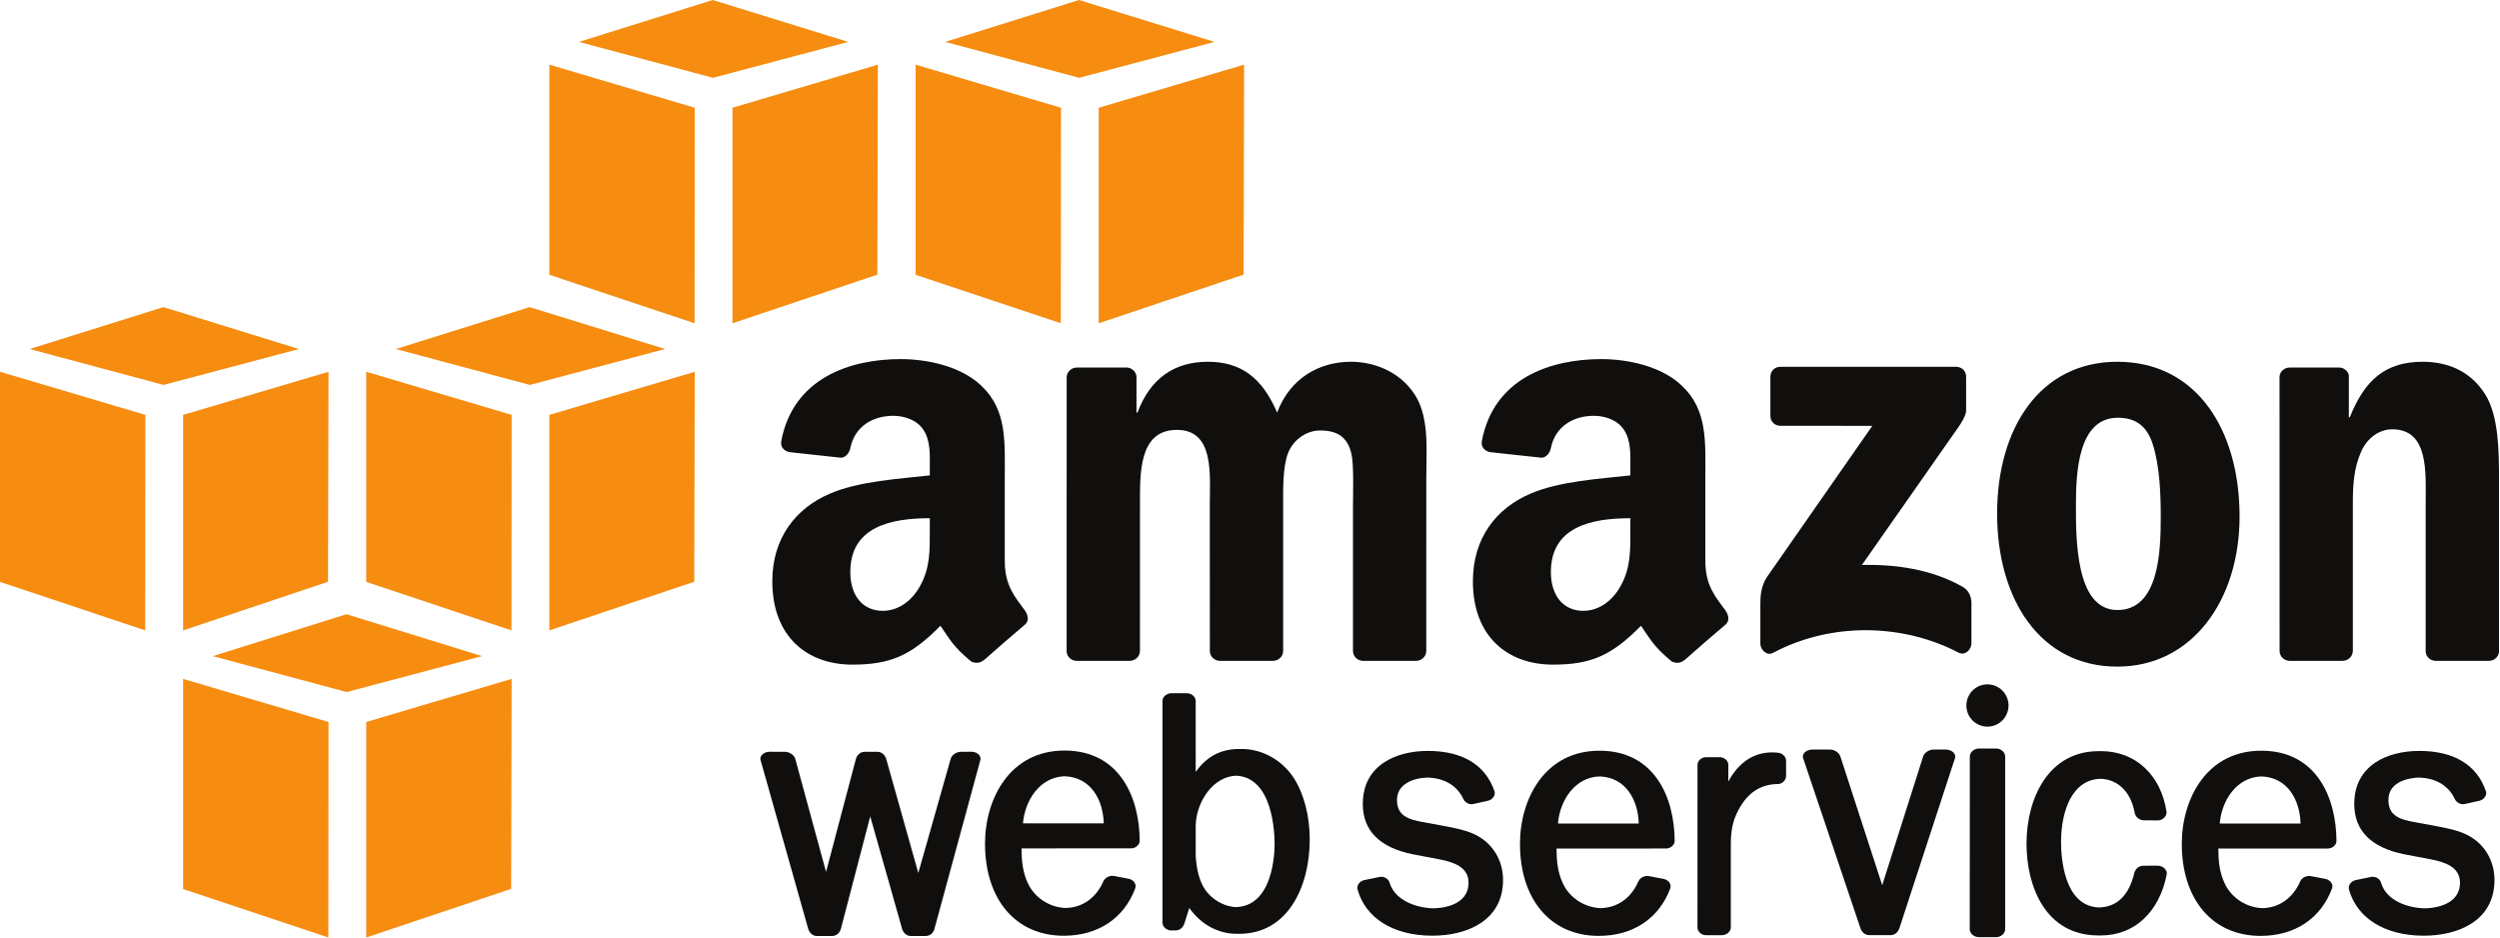
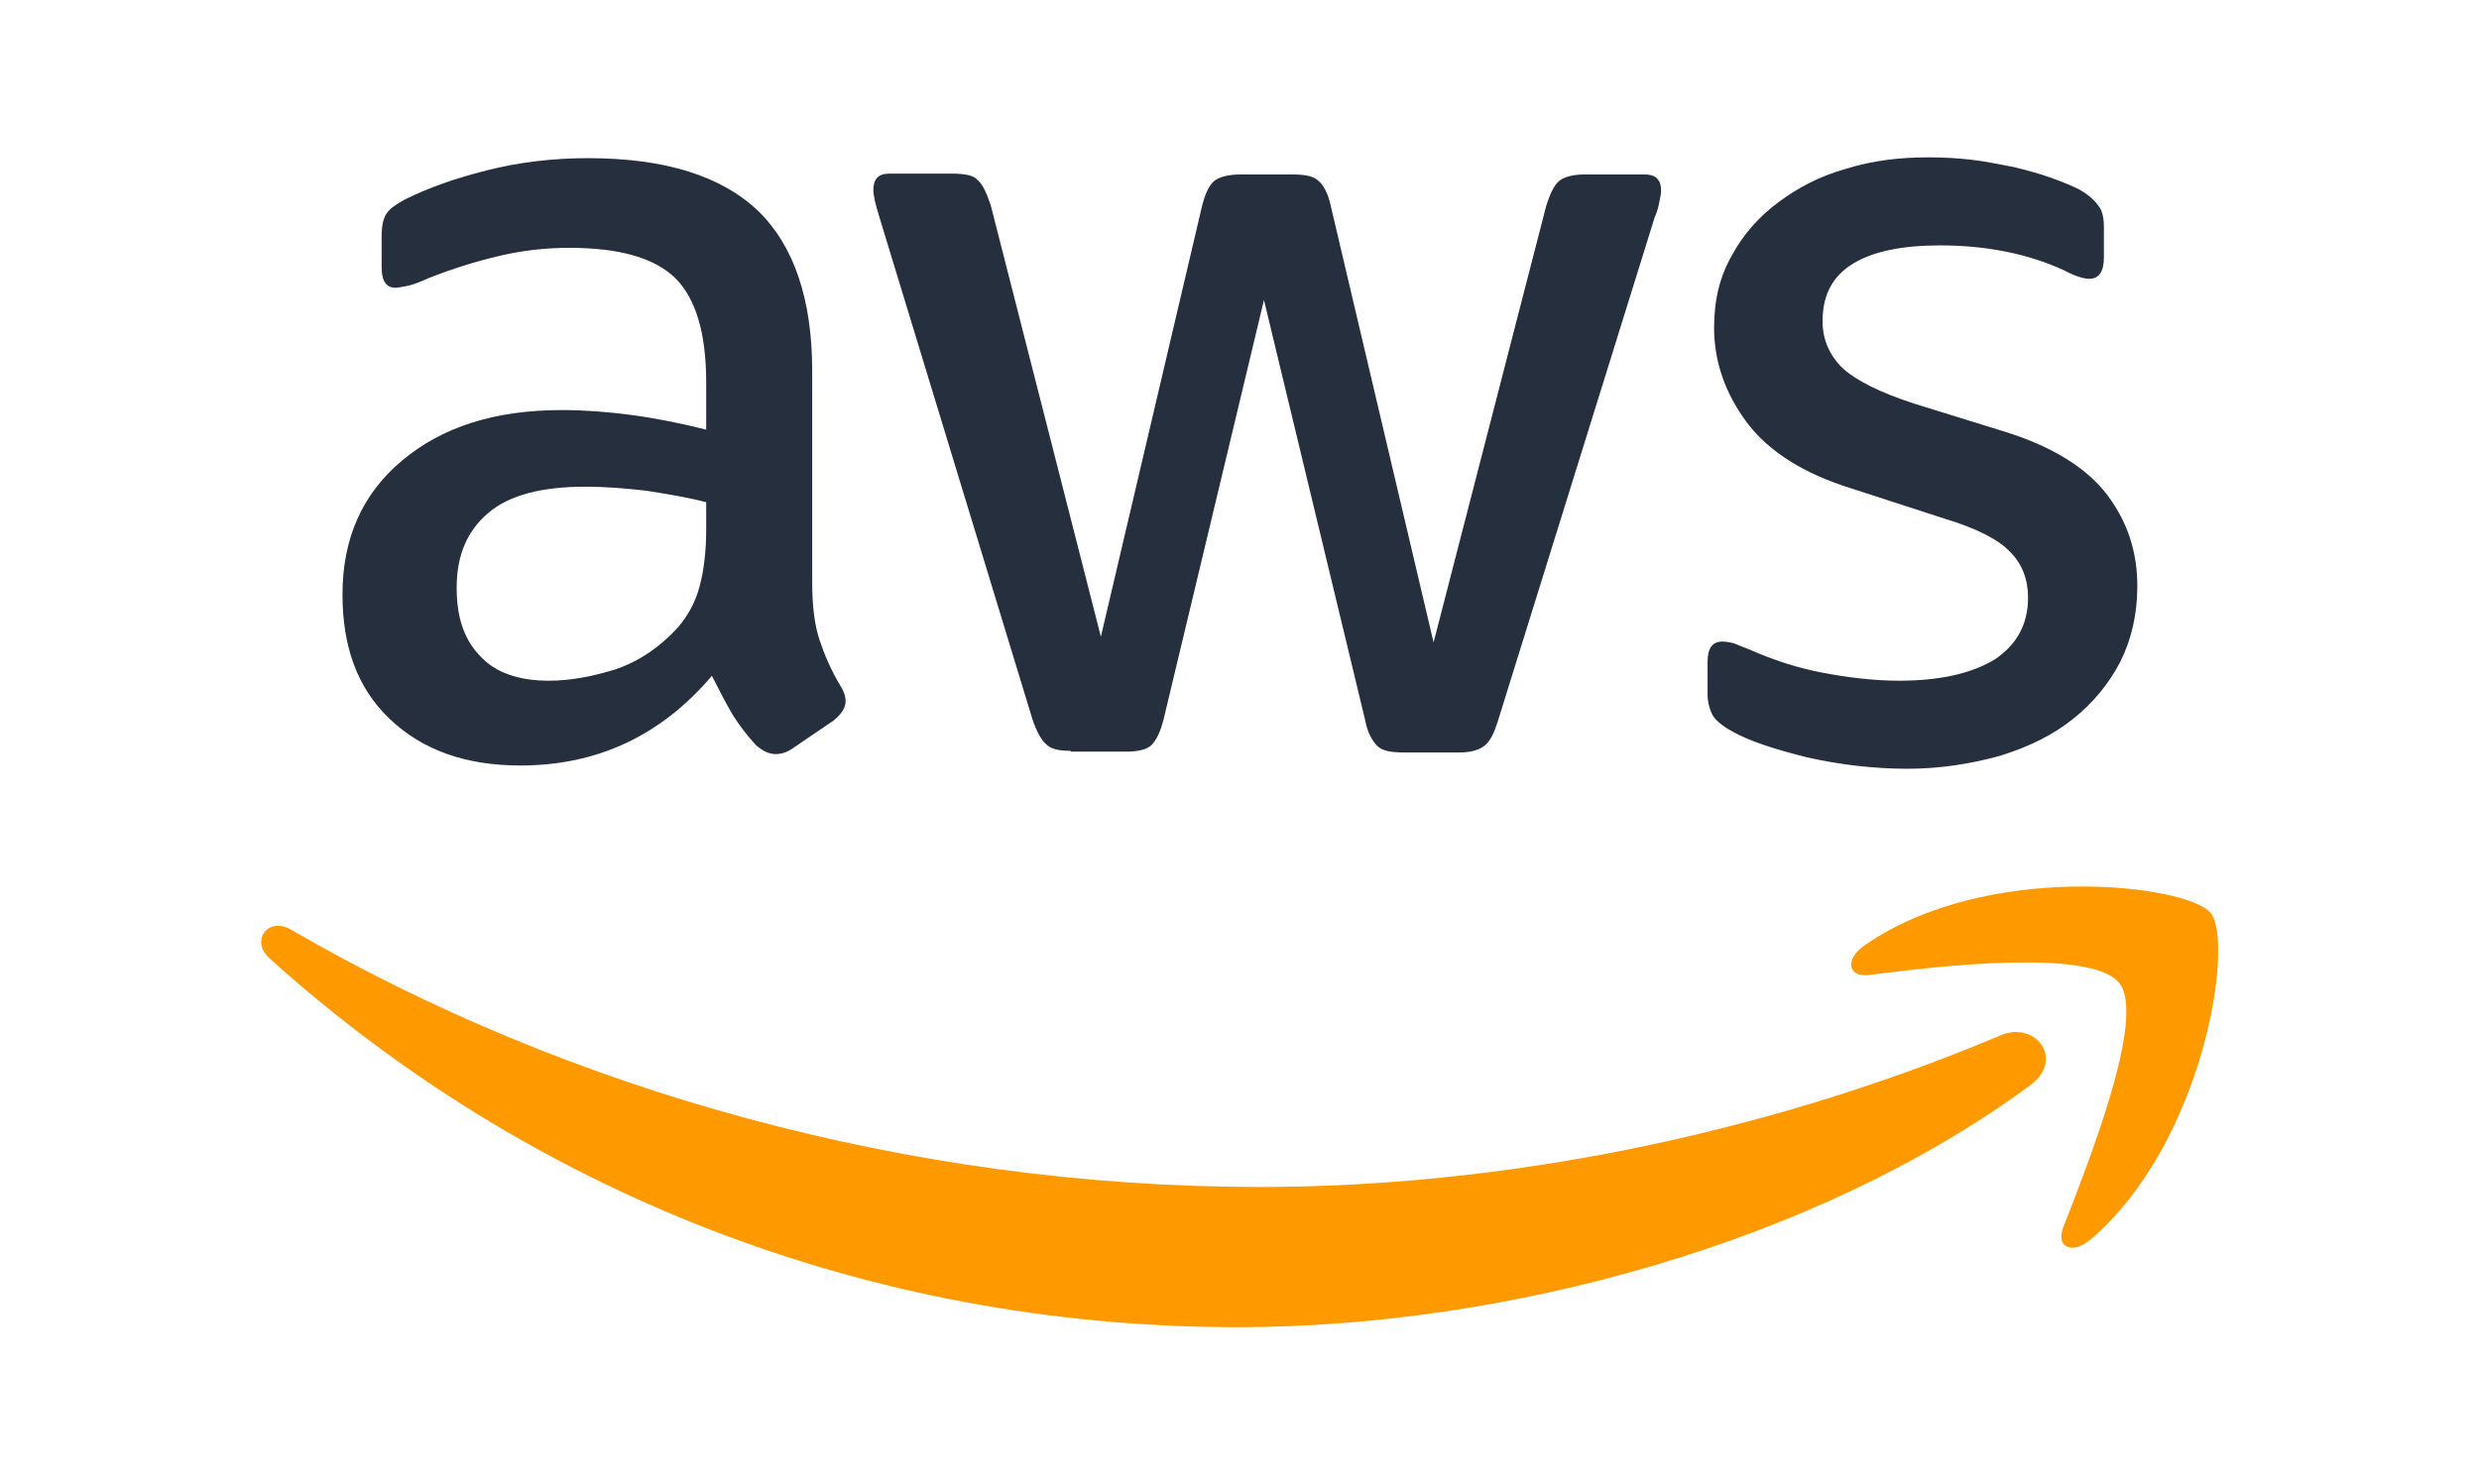
- <svg xmlns="http://www.w3.org/2000/svg" viewBox="0 0 580 217.5" height="217.5" width="580" xml:space="preserve" version="1.1" id="svg2">
-   <defs id="defs6" />
-   <g transform="matrix(1.25,0,0,-1.25,0,217.5)" id="g10">
-     <g transform="scale(0.1,0.1)" id="g12">
-       <path id="path14" style="fill:#f68d11;fill-opacity:1;fill-rule:nonzero;stroke:none" d="m 1289.67,1140 -269.67,90 0,390 270,-80 -0.33,-400" />
-       <path id="path16" style="fill:#f68d11;fill-opacity:1;fill-rule:nonzero;stroke:none" d="m 1360,1540 270,80 -0.94,-389.73 L 1360,1140 l 0,400" />
-       <path id="path18" style="fill:#f68d11;fill-opacity:1;fill-rule:nonzero;stroke:none" d="M 1575,1662.23 1323.36,1740 1075,1662.23 l 248.72,-66.67 251.28,66.67" />
-       <path id="path20" style="fill:#f68d11;fill-opacity:1;fill-rule:nonzero;stroke:none" d="m 1969.67,1140 -269.67,90 0,390 270,-80 -0.33,-400" />
-       <path id="path22" style="fill:#f68d11;fill-opacity:1;fill-rule:nonzero;stroke:none" d="m 2040,1540 270,80 -0.94,-389.73 L 2040,1140 l 0,400" />
-       <path id="path24" style="fill:#f68d11;fill-opacity:1;fill-rule:nonzero;stroke:none" d="M 2255,1662.23 2003.36,1740 1755,1662.23 l 248.72,-66.67 251.28,66.67" />
-       <path id="path26" style="fill:#f68d11;fill-opacity:1;fill-rule:nonzero;stroke:none" d="M 270,970 0,1050 0,660 269.672,570 270,970" />
-       <path id="path28" style="fill:#f68d11;fill-opacity:1;fill-rule:nonzero;stroke:none" d="M 340,970 610,1050 609.063,660.262 340,570 l 0,400" />
-       <path id="path30" style="fill:#f68d11;fill-opacity:1;fill-rule:nonzero;stroke:none" d="M 555,1092.23 303.359,1170 55,1092.23 303.723,1025.56 555,1092.23" />
-       <path id="path32" style="fill:#f68d11;fill-opacity:1;fill-rule:nonzero;stroke:none" d="M 949.672,570 680,660 l 0,390 270,-80 -0.328,-400" />
-       <path id="path34" style="fill:#f68d11;fill-opacity:1;fill-rule:nonzero;stroke:none" d="m 1020,970 270,80 -0.94,-389.738 L 1020,570 l 0,400" />
-       <path id="path36" style="fill:#f68d11;fill-opacity:1;fill-rule:nonzero;stroke:none" d="M 1235,1092.23 983.359,1170 735,1092.23 983.723,1025.56 1235,1092.23" />
-       <path id="path38" style="fill:#f68d11;fill-opacity:1;fill-rule:nonzero;stroke:none" d="M 609.672,0 340,90 340,480 610,400 609.672,0" />
-       <path id="path40" style="fill:#f68d11;fill-opacity:1;fill-rule:nonzero;stroke:none" d="M 680,400 950,480 949.063,90.262 680,0 l 0,400" />
-       <path id="path42" style="fill:#f68d11;fill-opacity:1;fill-rule:nonzero;stroke:none" d="M 895,522.23 643.359,600 395,522.23 643.723,455.559 895,522.23" />
-       <path id="path44" style="fill:#100f0d;fill-opacity:1;fill-rule:nonzero;stroke:none" d="m 1803.9,344.75 -19.84,-0.07 c -7.28,0 -16.56,-4.918 -18.84,-12.891 l -60.19,-212.051 -59.53,211.59 c -1.79,6.633 -8.04,13.352 -16.54,13.352 l -23.49,0 c -8.46,0 -14.63,-6.809 -16.34,-13.489 l -55.38,-209.39 -57.22,210.039 c -2.26,7.68 -11.77,12.84 -19.23,12.84 l -28.55,0.05 c -6.1,0 -11.77,-2.621 -14.81,-6.839 -2.06,-2.86 -2.63,-6.102 -1.68,-8.922 l 88.4,-312.957 c 1.95,-6.582 7.65,-13.211 15.99,-13.211 l 28.39,0 c 7.67,0 14.39,5.59 16.33,13.52 l 54.41,208.469 59.21,-208.707 c 1.78,-6.391 7.51,-13.281 15.89,-13.281 l 27.93,0 c 7.77,0 14.31,5.398 16.23,13.309 l 85.09,312.731 c 1,3.012 0.42,6.359 -1.61,9.18 -2.99,4.152 -8.59,6.73 -14.62,6.73" />
-       <path id="path46" style="fill:#100f0d;fill-opacity:1;fill-rule:nonzero;stroke:none" d="m 2049.38,211.879 -149.98,0 c 3.45,42.09 30.78,85.73 77.08,87.41 49.27,-1.609 71.81,-44.25 72.9,-87.41 z m -73.01,135.109 c -101.31,0 -147.45,-89.566 -147.45,-172.777 0,-103.852 57.36,-170.949 146.13,-170.949 63.53,0 111.96,32.098 132.88,88.18 1.12,3.207 0.77,6.688 -0.98,9.809 -2.13,3.789 -6.17,6.648 -10.95,7.699 l -28.12,5.379 c -7.55,1.184 -16.2,-3.289 -19.06,-9.777 -13.66,-31.16 -38.56,-48.84 -69.81,-49.762 -30.07,0.93 -57.68,18.793 -70.33,45.481 -10.28,21.8 -11.8,43.289 -11.97,65.14 l 203.61,0.07 c 4.27,0 8.69,1.879 11.81,5.04 2.61,2.621 4.03,5.878 4,9.14 -0.5,80.899 -37.47,167.328 -139.76,167.328" />
-       <path id="path48" style="fill:#100f0d;fill-opacity:1;fill-rule:nonzero;stroke:none" d="m 2366.62,173.711 c 0,-19.16 -3.47,-114.832 -71.44,-117.281 -22.78,0.871 -45.8,14.262 -58.66,34.059 -9.47,14.973 -15,35.672 -16.42,61.282 l 0,56.289 c 1.11,43.121 31.46,90.441 74.86,92.273 68.2,-2.691 71.66,-105.941 71.66,-126.621 z m -60.78,176.18 -5.39,0 c -33.63,0 -60.06,-13.969 -80.35,-42.602 l -0.03,131.93 c 0,7.41 -7.65,14.16 -16.1,14.16 l -29.28,0 c -7.65,0 -16.21,-6.059 -16.23,-14.16 l 0,-411.84 c 0.03,-7.481 7.68,-14.277 16.12,-14.277 l 8.6,0.047 c 8.12,0 13.9,6.543 15.85,12.621 l 9.16,29.07 c 21.28,-30.219 53.33,-47.969 87.63,-47.969 l 5.25,0 c 90.35,0 130.79,87.879 130.79,174.969 0,43.351 -10.69,84.801 -29.32,113.719 -21.53,33.511 -58.59,54.332 -96.7,54.332" />
-       <path id="path50" style="fill:#100f0d;fill-opacity:1;fill-rule:nonzero;stroke:none" d="m 2752.47,182.98 c -19.04,13.68 -41.93,18.25 -64.86,22.829 l -43.97,8.152 c -31.55,5.187 -49.81,13.648 -49.81,41.488 0,29.43 30.5,40.68 56.36,41.379 31.58,-0.797 55.33,-14.887 66.86,-39.668 2.74,-5.84 8.81,-9.769 15.12,-9.769 1.08,0 2.18,0.121 3.22,0.347 l 27.44,6.063 c 4.48,0.988 8.66,4.058 10.9,8.051 1.79,3.168 2.18,6.628 1.11,9.718 -16.79,48.91 -59.42,74.758 -123.91,74.758 -58.27,-0.129 -120.54,-26.039 -120.54,-98.406 0,-49.461 31.08,-80.871 92.44,-93.371 l 49.22,-9.379 c 27.02,-5.172 54.65,-14.371 54.65,-43.383 0,-42.949 -49.98,-47.328 -65.09,-47.641 -33.9,0.731 -72.28,15.852 -81.6,47.872 -1.87,7.039 -10.73,12.019 -18.5,10.402 l -28.7,-5.922 c -4.32,-0.91 -8.27,-3.719 -10.57,-7.512 -1.93,-3.16 -2.48,-6.699 -1.59,-9.93 14.81,-53.129 66.1,-85.168 137.2,-85.707 l 1.58,-0.012 c 63.5,0 131.35,27.191 131.35,103.469 0,31.05 -13.97,58.812 -38.31,76.171" />
-       <path id="path52" style="fill:#100f0d;fill-opacity:1;fill-rule:nonzero;stroke:none" d="m 3042.75,211.57 -150.02,0 c 3.43,42.129 30.76,85.789 77.06,87.391 49.25,-1.563 71.82,-44.199 72.96,-87.391 z m -73.04,135.129 c -101.33,0 -147.48,-89.57 -147.48,-172.777 0,-103.844 57.37,-170.934 146.15,-170.934 63.54,0 111.97,32.102 132.91,88.172 1.11,3.211 0.76,6.699 -1,9.828 -2.13,3.793 -6.18,6.653 -10.95,7.684 l -28.16,5.379 c -6.59,1.07 -15.78,-2.34 -19.02,-9.789 -13.67,-31.141 -38.58,-48.821 -69.8,-49.782 -30.1,0.961 -57.7,18.82 -70.3,45.5 -10.3,21.75 -11.83,43.258 -11.98,65.16 l 203.59,0.05 c 4.24,0 8.63,1.868 11.75,5.008 2.62,2.633 4.04,5.891 4.01,9.172 -0.47,80.891 -37.41,167.328 -139.72,167.328" />
-       <path id="path54" style="fill:#100f0d;fill-opacity:1;fill-rule:nonzero;stroke:none" d="m 3301.69,342.891 c -3.97,0.437 -7.79,0.648 -11.5,0.648 -34.17,0 -61.92,-18.578 -81.18,-54.07 l 0.07,31.082 c -0.03,7.527 -7.54,14.14 -16.07,14.14 l -25.43,0 c -8.34,0 -15.7,-6.64 -15.76,-14.261 L 3151.78,18.5 c 0,-7.578 7.36,-14.23 15.76,-14.23 l 29.67,0.012 c 7.72,0 16.41,6.059 16.48,14.219 l 0.02,152.219 c 0,25.101 2.34,44.011 14.33,66.383 17.13,31.867 41.05,47.5 73.13,47.75 8.04,0.058 15.1,7.078 15.1,15.027 l 0,28.242 c 0,7.391 -6.41,13.879 -14.58,14.77" />
-       <path id="path56" style="fill:#100f0d;fill-opacity:1;fill-rule:nonzero;stroke:none" d="m 3613.2,348.82 -23.43,-0.011 c -7.34,0 -16.75,-5.27 -19.03,-13 L 3494.79,97.102 3417.23,335.57 c -2.29,7.918 -11.72,13.239 -19.1,13.239 l -33.46,0.031 c -6.14,0 -12.08,-2.738 -15.12,-6.969 -2.04,-2.832 -2.6,-6.043 -1.59,-9.039 L 3454.11,17.941 c 2.04,-6.231 7.45,-13.512 16.01,-13.512 l 40.49,0 c 7.43,0 13.52,5.059 16.31,13.539 L 3629.88,332.73 c 1.03,2.989 0.48,6.211 -1.55,9.051 -3.06,4.27 -8.99,7.039 -15.13,7.039" />
-       <path id="path58" style="fill:#100f0d;fill-opacity:1;fill-rule:nonzero;stroke:none" d="m 3690.18,469.859 c -21.58,0 -39.13,-17.597 -39.13,-39.25 0,-21.648 17.55,-39.238 39.13,-39.238 21.59,0 39.16,17.59 39.16,39.238 0,21.653 -17.57,39.25 -39.16,39.25" />
-       <path id="path60" style="fill:#100f0d;fill-opacity:1;fill-rule:nonzero;stroke:none" d="m 3706.29,350.738 -32.13,0.032 c -8.74,0 -16.7,-7.071 -16.7,-14.821 L 3657.3,15.359 c 0,-3.879 2,-7.73 5.46,-10.59 3.17,-2.598 7.22,-4.098 11.29,-4.098 l 32.36,-0.051 0.02,0 c 8.87,0.078 16.66,6.957 16.66,14.719 l 0,320.609 c 0,7.879 -7.86,14.789 -16.8,14.789" />
-       <path id="path62" style="fill:#100f0d;fill-opacity:1;fill-rule:nonzero;stroke:none" d="m 4006.56,133.34 -26.83,-0.102 c -7.49,0 -13.77,-4.5 -16.56,-12.316 -9.8,-42.281 -32,-64.192 -65.66,-65.16 -65.56,1.949 -70.65,93.328 -70.65,121.289 0,55.758 19.31,115.929 73.22,117.519 32.54,-1 56.21,-24.332 63.31,-62.351 1.34,-7.758 7.3,-13.629 15.44,-14.649 l 28.71,-0.281 c 8.58,0.93 15.31,7.422 15.25,15.473 -10.16,68.707 -57.77,113.117 -121.4,113.117 l -2.2,-0.059 -2.49,0.059 c -92.54,0 -133.97,-86.367 -133.97,-171.957 0,-78.473 34.93,-170.102 133.45,-170.102 l 4.72,0 c 62.04,0 108.87,43.488 122.28,114 0.3,3.36 -0.86,6.719 -3.24,9.45 -3.08,3.539 -7.99,5.808 -13.38,6.07" />
-       <path id="path64" style="fill:#100f0d;fill-opacity:1;fill-rule:nonzero;stroke:none" d="m 4271.54,211.57 -150.04,0 c 3.43,42.141 30.77,85.789 77.1,87.391 49.26,-1.563 71.82,-44.199 72.94,-87.391 z m -73.04,135.129 c -101.32,0 -147.46,-89.57 -147.46,-172.777 0,-103.844 57.37,-170.934 146.15,-170.934 63.51,0 111.92,32.082 132.88,88.16 1.09,3.231 0.73,6.731 -1.02,9.84 -2.16,3.821 -6.09,6.614 -10.94,7.684 l -28.12,5.379 c -6.62,1.07 -15.78,-2.34 -19.02,-9.789 -13.71,-31.141 -38.63,-48.821 -69.84,-49.793 -30.09,0.973 -57.68,18.832 -70.28,45.512 -10.31,21.782 -11.84,43.289 -12,65.16 l 203.61,0.031 c 4.28,0 8.7,1.887 11.83,5.058 2.6,2.649 4,5.911 3.95,9.141 -0.47,80.891 -37.42,167.328 -139.74,167.328" />
-       <path id="path66" style="fill:#100f0d;fill-opacity:1;fill-rule:nonzero;stroke:none" d="m 4593.31,182.98 c -19.07,13.692 -41.99,18.258 -64.88,22.829 l -43.97,8.152 c -31.52,5.187 -49.77,13.648 -49.77,41.488 0,37.961 47.11,41.133 56.3,41.379 31.61,-0.797 55.36,-14.887 66.87,-39.68 2.76,-5.839 8.85,-9.757 15.17,-9.757 1.09,0 2.18,0.121 3.24,0.347 l 27.42,6.063 c 4.48,0.988 8.65,4.07 10.89,8.058 1.78,3.172 2.17,6.621 1.1,9.711 -16.77,48.91 -59.41,74.758 -123.93,74.758 -58.25,-0.129 -120.5,-26.039 -120.5,-98.406 0,-49.473 31.07,-80.883 92.42,-93.371 l 49.24,-9.379 c 27.02,-5.172 54.65,-14.371 54.65,-43.383 0,-42.949 -49.98,-47.328 -65.09,-47.641 -31.43,0.672 -71.66,13.652 -81.59,47.832 -1.82,7.079 -10.67,12.051 -18.58,10.442 l -28.65,-5.922 c -4.34,-0.922 -8.3,-3.75 -10.6,-7.551 -1.91,-3.168 -2.46,-6.68 -1.56,-9.891 14.77,-53.129 66.05,-85.168 137.16,-85.707 l 1.58,-0.012 c 63.51,0 131.37,27.191 131.37,103.469 0,31.07 -13.96,58.839 -38.29,76.171" />
-       <path id="path68" style="fill:#100f0d;fill-opacity:1;fill-rule:evenodd;stroke:none" d="m 3287.15,967.98 0,72.8 c 0.04,11.04 8.42,18.45 18.48,18.44 l 326.15,0.01 c 10.41,0 18.81,-7.59 18.81,-18.37 l 0,-62.43 c -0.1,-10.45 -8.93,-24.114 -24.57,-45.813 L 3457.09,691.41 c 62.68,1.488 129.04,-7.898 186,-39.922 12.87,-7.218 16.29,-17.929 17.34,-28.386 l 0,-77.68 c 0,-10.711 -11.72,-23.09 -24.02,-16.641 -100.39,52.598 -233.62,58.34 -344.65,-0.609 -11.33,-6.051 -23.21,6.137 -23.21,16.848 l 0,73.812 c 0,11.777 0.24,32.008 12.13,50.027 l 195.75,280.782 -170.41,0.039 c -10.43,0 -18.77,7.422 -18.87,18.3" />
-       <path id="path70" style="fill:#100f0d;fill-opacity:1;fill-rule:evenodd;stroke:none" d="m 2097.45,513.461 -99.25,0 c -9.43,0.617 -16.98,7.73 -17.73,16.801 l 0.07,509.278 c 0,10.19 8.58,18.33 19.14,18.33 l 92.41,0.05 c 9.68,-0.54 17.42,-7.84 18.08,-17.1 l 0,-66.543 1.84,0 c 24.06,64.333 69.45,94.293 130.57,94.293 62.05,0 100.96,-29.96 128.75,-94.293 24.1,64.333 78.73,94.293 137.13,94.293 41.68,0 87.01,-17.12 114.8,-55.68 31.49,-42.89 25,-105.007 25,-159.687 l -0.06,-321.394 c 0,-10.161 -8.57,-18.348 -19.12,-18.348 l -99.1,0 c -9.98,0.617 -17.83,8.578 -17.83,18.301 l 0,270.008 c 0,21.421 1.83,75.027 -2.79,95.371 -7.43,34.324 -29.67,43.914 -58.34,43.914 -24.11,0 -49.13,-16.075 -59.32,-41.739 -10.18,-25.761 -9.24,-68.625 -9.24,-97.546 l 0,-269.961 c 0,-10.161 -8.57,-18.348 -19.14,-18.348 l -99.12,0 c -9.93,0.617 -17.8,8.578 -17.8,18.301 l -0.13,270.008 c 0,56.804 9.29,140.359 -61.09,140.359 -71.32,0 -68.54,-81.426 -68.54,-140.359 l -0.06,-269.961 c 0.04,-10.161 -8.54,-18.348 -19.13,-18.348" />
-       <path id="path72" style="fill:#100f0d;fill-opacity:1;fill-rule:evenodd;stroke:none" d="m 3932.29,964.656 c -73.21,0 -77.82,-99.656 -77.82,-161.836 0,-62.144 -0.92,-195.019 76.92,-195.019 76.89,0 80.58,107.168 80.58,172.531 0,42.859 -1.83,94.285 -14.8,135.012 -11.15,35.379 -33.36,49.312 -64.88,49.312 z m -0.9,103.914 c 147.26,0 226.93,-126.441 226.93,-287.132 0,-155.426 -88.03,-278.676 -226.93,-278.676 -144.51,0 -223.26,126.476 -223.26,284.008 0,158.601 79.64,281.8 223.26,281.8" />
-       <path id="path74" style="fill:#100f0d;fill-opacity:1;fill-rule:evenodd;stroke:none" d="m 4349.32,513.461 -98.87,0 c -9.96,0.617 -17.81,8.578 -17.81,18.301 l -0.14,509.508 c 0.82,9.28 9.06,16.6 19.02,16.6 l 92.07,0.05 c 8.68,-0.48 15.8,-6.38 17.62,-14.27 l 0,-77.927 1.88,0 c 27.75,69.667 66.68,102.847 135.19,102.847 44.47,0 88.03,-16.03 115.8,-59.98 C 4640,967.883 4640,899.316 4640,850.012 l 0,-320.492 c -1.11,-9.032 -9.16,-16.059 -18.96,-16.059 l -99.52,0 c -9.18,0.598 -16.56,7.379 -17.67,16.059 l 0,276.535 c 0,55.722 6.5,137.187 -62.07,137.187 -24.07,0 -46.27,-16.113 -57.4,-40.73 -13.91,-31.067 -15.75,-62.141 -15.75,-96.457 l 0,-274.246 c -0.17,-10.161 -8.75,-18.348 -19.31,-18.348" />
-       <path id="path76" style="fill:#100f0d;fill-opacity:1;fill-rule:evenodd;stroke:none" d="m 3127.19,514.75 c -6.58,-5.871 -16,-6.262 -23.42,-2.309 -32.95,27.391 -38.87,40.09 -56.88,66.141 -54.47,-55.48 -93.04,-72.121 -163.57,-72.121 -83.57,0 -148.53,51.559 -148.53,154.66 0,80.527 43.61,135.305 105.8,162.172 53.84,23.633 129.04,27.937 186.58,34.402 l 0,12.871 c 0,23.614 1.85,51.551 -12.09,71.946 -12.03,18.258 -35.24,25.758 -55.69,25.758 -37.85,0 -71.48,-19.403 -79.76,-59.598 -1.68,-8.926 -8.24,-17.793 -17.23,-18.223 l -96.15,10.418 c -8.14,1.828 -17.15,8.321 -14.8,20.715 22.1,116.698 127.46,151.958 221.89,151.958 48.24,0 111.39,-12.88 149.45,-49.39 48.25,-45.127 43.6,-105.263 43.6,-170.783 l 0,-154.586 c 0,-46.5 19.33,-66.91 37.5,-91.972 6.29,-9.039 7.71,-19.75 -0.37,-26.379 -20.26,-16.981 -56.27,-48.231 -76.06,-65.899 l -0.27,0.219 z m -100.02,241.961 c 0,-38.672 0.92,-70.922 -18.58,-105.262 -15.78,-27.949 -40.86,-45.117 -68.71,-45.117 -38.02,0 -60.29,28.988 -60.29,71.969 0,84.492 75.82,99.875 147.58,99.875 l 0,-21.465" />
-       <path id="path78" style="fill:#100f0d;fill-opacity:1;fill-rule:evenodd;stroke:none" d="m 1826.45,514.75 c -6.56,-5.871 -16.05,-6.262 -23.47,-2.309 -32.95,27.391 -38.85,40.09 -56.88,66.141 -54.44,-55.48 -93.03,-72.121 -163.6,-72.121 -83.54,0 -148.52,51.559 -148.52,154.66 0,80.527 43.65,135.305 105.84,162.172 53.85,23.633 129.04,27.937 186.58,34.402 l 0,12.871 c 0,23.614 1.87,51.551 -12.07,71.946 -12.06,18.258 -35.29,25.758 -55.68,25.758 -37.85,0 -71.52,-19.403 -79.77,-59.598 -1.72,-8.926 -8.25,-17.793 -17.23,-18.223 l -96.19,10.418 c -8.12,1.828 -17.14,8.321 -14.81,20.715 22.1,116.698 127.47,151.958 221.89,151.958 48.3,0 111.4,-12.88 149.47,-49.39 48.27,-45.127 43.61,-105.263 43.61,-170.783 l 0,-154.586 c 0,-46.5 19.34,-66.91 37.46,-91.972 6.32,-9.039 7.75,-19.75 -0.31,-26.379 -20.28,-16.981 -56.31,-48.231 -76.09,-65.899 l -0.23,0.219 z M 1726.4,756.711 c 0,-38.672 0.91,-70.922 -18.55,-105.262 -15.77,-27.949 -40.87,-45.117 -68.68,-45.117 -38.1,0 -60.36,28.988 -60.36,71.969 0,84.492 75.8,99.875 147.59,99.875 l 0,-21.465" />
+ <svg xmlns="http://www.w3.org/2000/svg" version="1.1" id="Layer_1" x="0px" y="0px" viewBox="0 0 304 182" style="enable-background:new 0 0 304 182;" xml:space="preserve">
+   <style type="text/css">
+ 	.st0{fill:#252F3E;}
+ 	.st1{fill:#FF9900;}
+ </style>
+   <g>
+     <path class="st0" d="M99.6,71.4c0,3,0.3,5.3,0.9,7.1c0.6,1.8,1.4,3.7,2.6,5.7c0.4,0.6,0.6,1.3,0.6,1.8c0,0.8-0.5,1.6-1.5,2.4   l-5,3.4c-0.7,0.5-1.4,0.7-2.1,0.7c-0.8,0-1.6-0.4-2.4-1.1c-1.1-1.2-2.1-2.5-2.9-3.8c-0.8-1.4-1.6-2.9-2.5-4.7   c-6.2,7.3-14,11-23.5,11c-6.7,0-12-1.9-16-5.7S42,79.3,42,72.9c0-6.8,2.4-12.3,7.3-16.4s11.3-6.2,19.6-6.2c2.7,0,5.5,0.2,8.5,0.6   s6,1,9.2,1.8v-5.8c0-6.1-1.3-10.3-3.8-12.8c-2.6-2.5-6.9-3.7-13-3.7c-2.8,0-5.7,0.3-8.6,1c-3,0.7-5.8,1.6-8.6,2.7   c-1.3,0.6-2.2,0.9-2.8,1s-1,0.2-1.3,0.2c-1.1,0-1.7-0.8-1.7-2.5V29c0-1.3,0.2-2.2,0.6-2.8c0.4-0.6,1.1-1.1,2.2-1.7   c2.8-1.4,6.1-2.6,10.1-3.6c3.9-1,8.1-1.5,12.4-1.5c9.5,0,16.4,2.2,20.9,6.5c4.4,4.3,6.6,10.9,6.6,19.6v25.9H99.6z M67.3,83.5   c2.6,0,5.3-0.5,8.2-1.4c2.9-1,5.4-2.7,7.6-5.1c1.3-1.5,2.2-3.2,2.7-5.1c0.5-1.9,0.8-4.2,0.8-6.9v-3.4c-2.3-0.6-4.8-1-7.3-1.4   c-2.6-0.3-5-0.5-7.5-0.5c-5.3,0-9.3,1-11.9,3.2c-2.6,2.2-3.9,5.2-3.9,9.2c0,3.8,1,6.5,3,8.5C60.8,82.5,63.6,83.5,67.3,83.5z    M131.3,92.1c-1.4,0-2.4-0.2-3-0.8c-0.6-0.5-1.2-1.6-1.7-3.1l-18.8-61.7c-0.5-1.6-0.7-2.6-0.7-3.2c0-1.3,0.6-2,1.9-2h7.8   c1.5,0,2.6,0.2,3.1,0.8c0.6,0.5,1.1,1.6,1.6,3.1L135,78.1l12.4-52.8c0.4-1.6,0.9-2.6,1.5-3.1c0.6-0.5,1.8-0.8,3.2-0.8h6.4   c1.5,0,2.6,0.2,3.2,0.8c0.6,0.5,1.2,1.6,1.5,3.1l12.6,53.5l13.8-53.5c0.5-1.6,1-2.6,1.6-3.1c0.6-0.5,1.7-0.8,3.1-0.8h7.4   c1.3,0,2,0.6,2,2c0,0.4-0.1,0.8-0.2,1.3c-0.1,0.5-0.2,1.1-0.6,2l-19.2,61.7c-0.5,1.6-1,2.6-1.7,3.1c-0.6,0.5-1.7,0.8-3,0.8h-6.9   c-1.5,0-2.6-0.2-3.2-0.8c-0.6-0.6-1.2-1.6-1.5-3.2l-12.4-51.5l-12.3,51.4c-0.4,1.6-0.9,2.6-1.5,3.2c-0.6,0.6-1.8,0.8-3.2,0.8H131.3   z M233.9,94.3c-4.1,0-8.3-0.5-12.3-1.4c-4-1-7.1-2-9.2-3.2c-1.3-0.7-2.2-1.5-2.5-2.2c-0.3-0.7-0.5-1.5-0.5-2.2v-4.1   c0-1.7,0.6-2.5,1.8-2.5c0.5,0,1,0.1,1.4,0.2c0.5,0.2,1.2,0.5,2,0.8c2.7,1.2,5.7,2.2,8.8,2.8c3.2,0.6,6.3,1,9.5,1   c5,0,8.9-0.9,11.7-2.6c2.7-1.8,4.1-4.3,4.1-7.6c0-2.2-0.7-4.1-2.2-5.6c-1.4-1.5-4.1-2.9-8.1-4.1L227,59.9   c-5.8-1.8-10.1-4.5-12.8-8.1c-2.6-3.5-4-7.4-4-11.6c0-3.4,0.7-6.3,2.2-8.9c1.4-2.6,3.4-4.8,5.7-6.5c2.4-1.8,5.1-3.2,8.3-4.1   c3.2-1,6.5-1.4,10.1-1.4c1.8,0,3.6,0.1,5.3,0.3c1.8,0.2,3.5,0.6,5.2,0.9c1.6,0.4,3.1,0.8,4.5,1.3c1.4,0.5,2.6,1,3.4,1.4   c1.1,0.6,1.9,1.3,2.4,2c0.5,0.6,0.7,1.5,0.7,2.6v3.8c0,1.7-0.6,2.6-1.8,2.6c-0.6,0-1.7-0.3-3-1c-4.5-2.1-9.7-3.1-15.3-3.1   c-4.5,0-8.1,0.7-10.6,2.2c-2.5,1.5-3.8,3.8-3.8,7.1c0,2.2,0.8,4.1,2.4,5.7c1.6,1.5,4.5,3,8.8,4.4L246,53c5.7,1.8,9.9,4.4,12.4,7.7   c2.5,3.3,3.7,7,3.7,11.2c0,3.4-0.7,6.5-2.1,9.3c-1.4,2.7-3.4,5.1-5.8,7c-2.5,2-5.4,3.4-8.9,4.5C241.7,93.7,237.9,94.3,233.9,94.3z" />
+     <g>
+       <path class="st1" d="M249,133.1c-26.3,19.4-64.4,29.7-97.2,29.7c-46,0-87.4-17-118.7-45.2c-2.5-2.2-0.2-5.3,2.7-3.5    c33.8,19.6,75.6,31.5,118.7,31.5c29.1,0,61.1-6.1,90.6-18.5C249.5,125,253.3,129.9,249,133.1z" />
+       <path class="st1" d="M259.9,120.6c-3.4-4.3-22.2-2.1-30.7-1c-2.6,0.3-3-1.9-0.6-3.6c15-10.5,39.7-7.5,42.5-4    c2.9,3.6-0.8,28.2-14.8,40.1c-2.2,1.8-4.2,0.9-3.3-1.5C256.1,142.6,263.2,124.8,259.9,120.6z" />
    </g>
  </g>
</svg>
